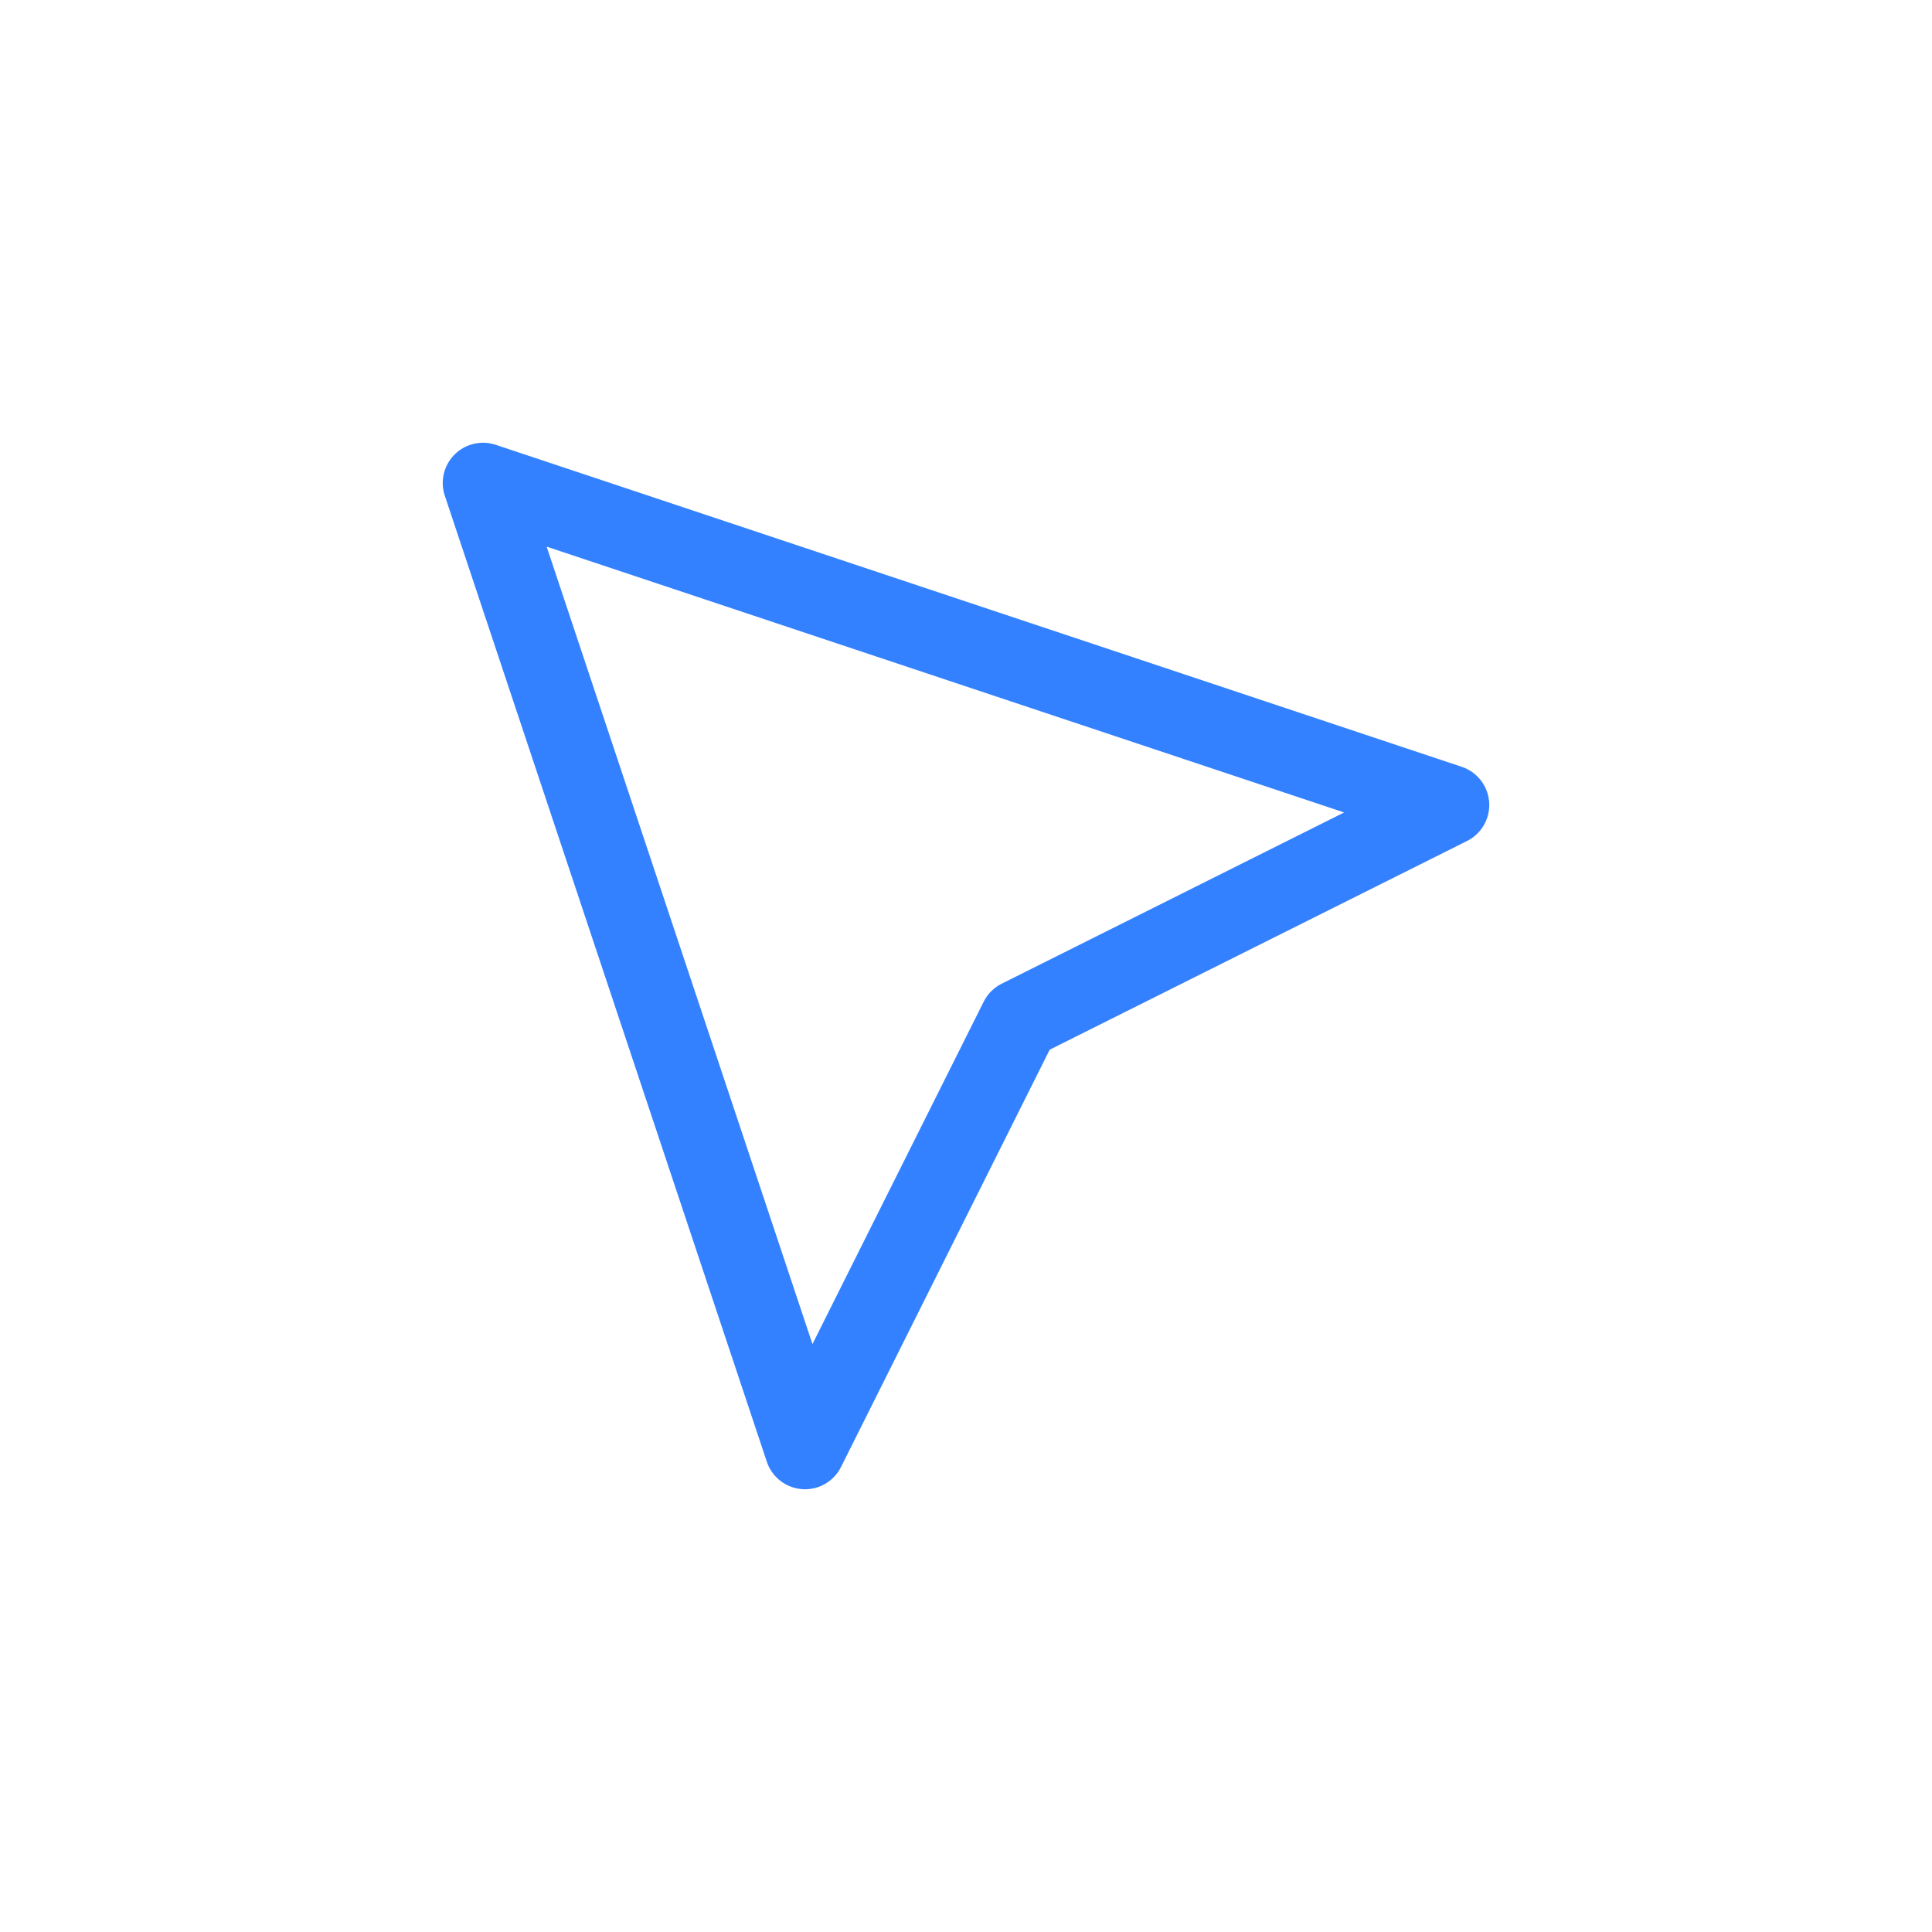
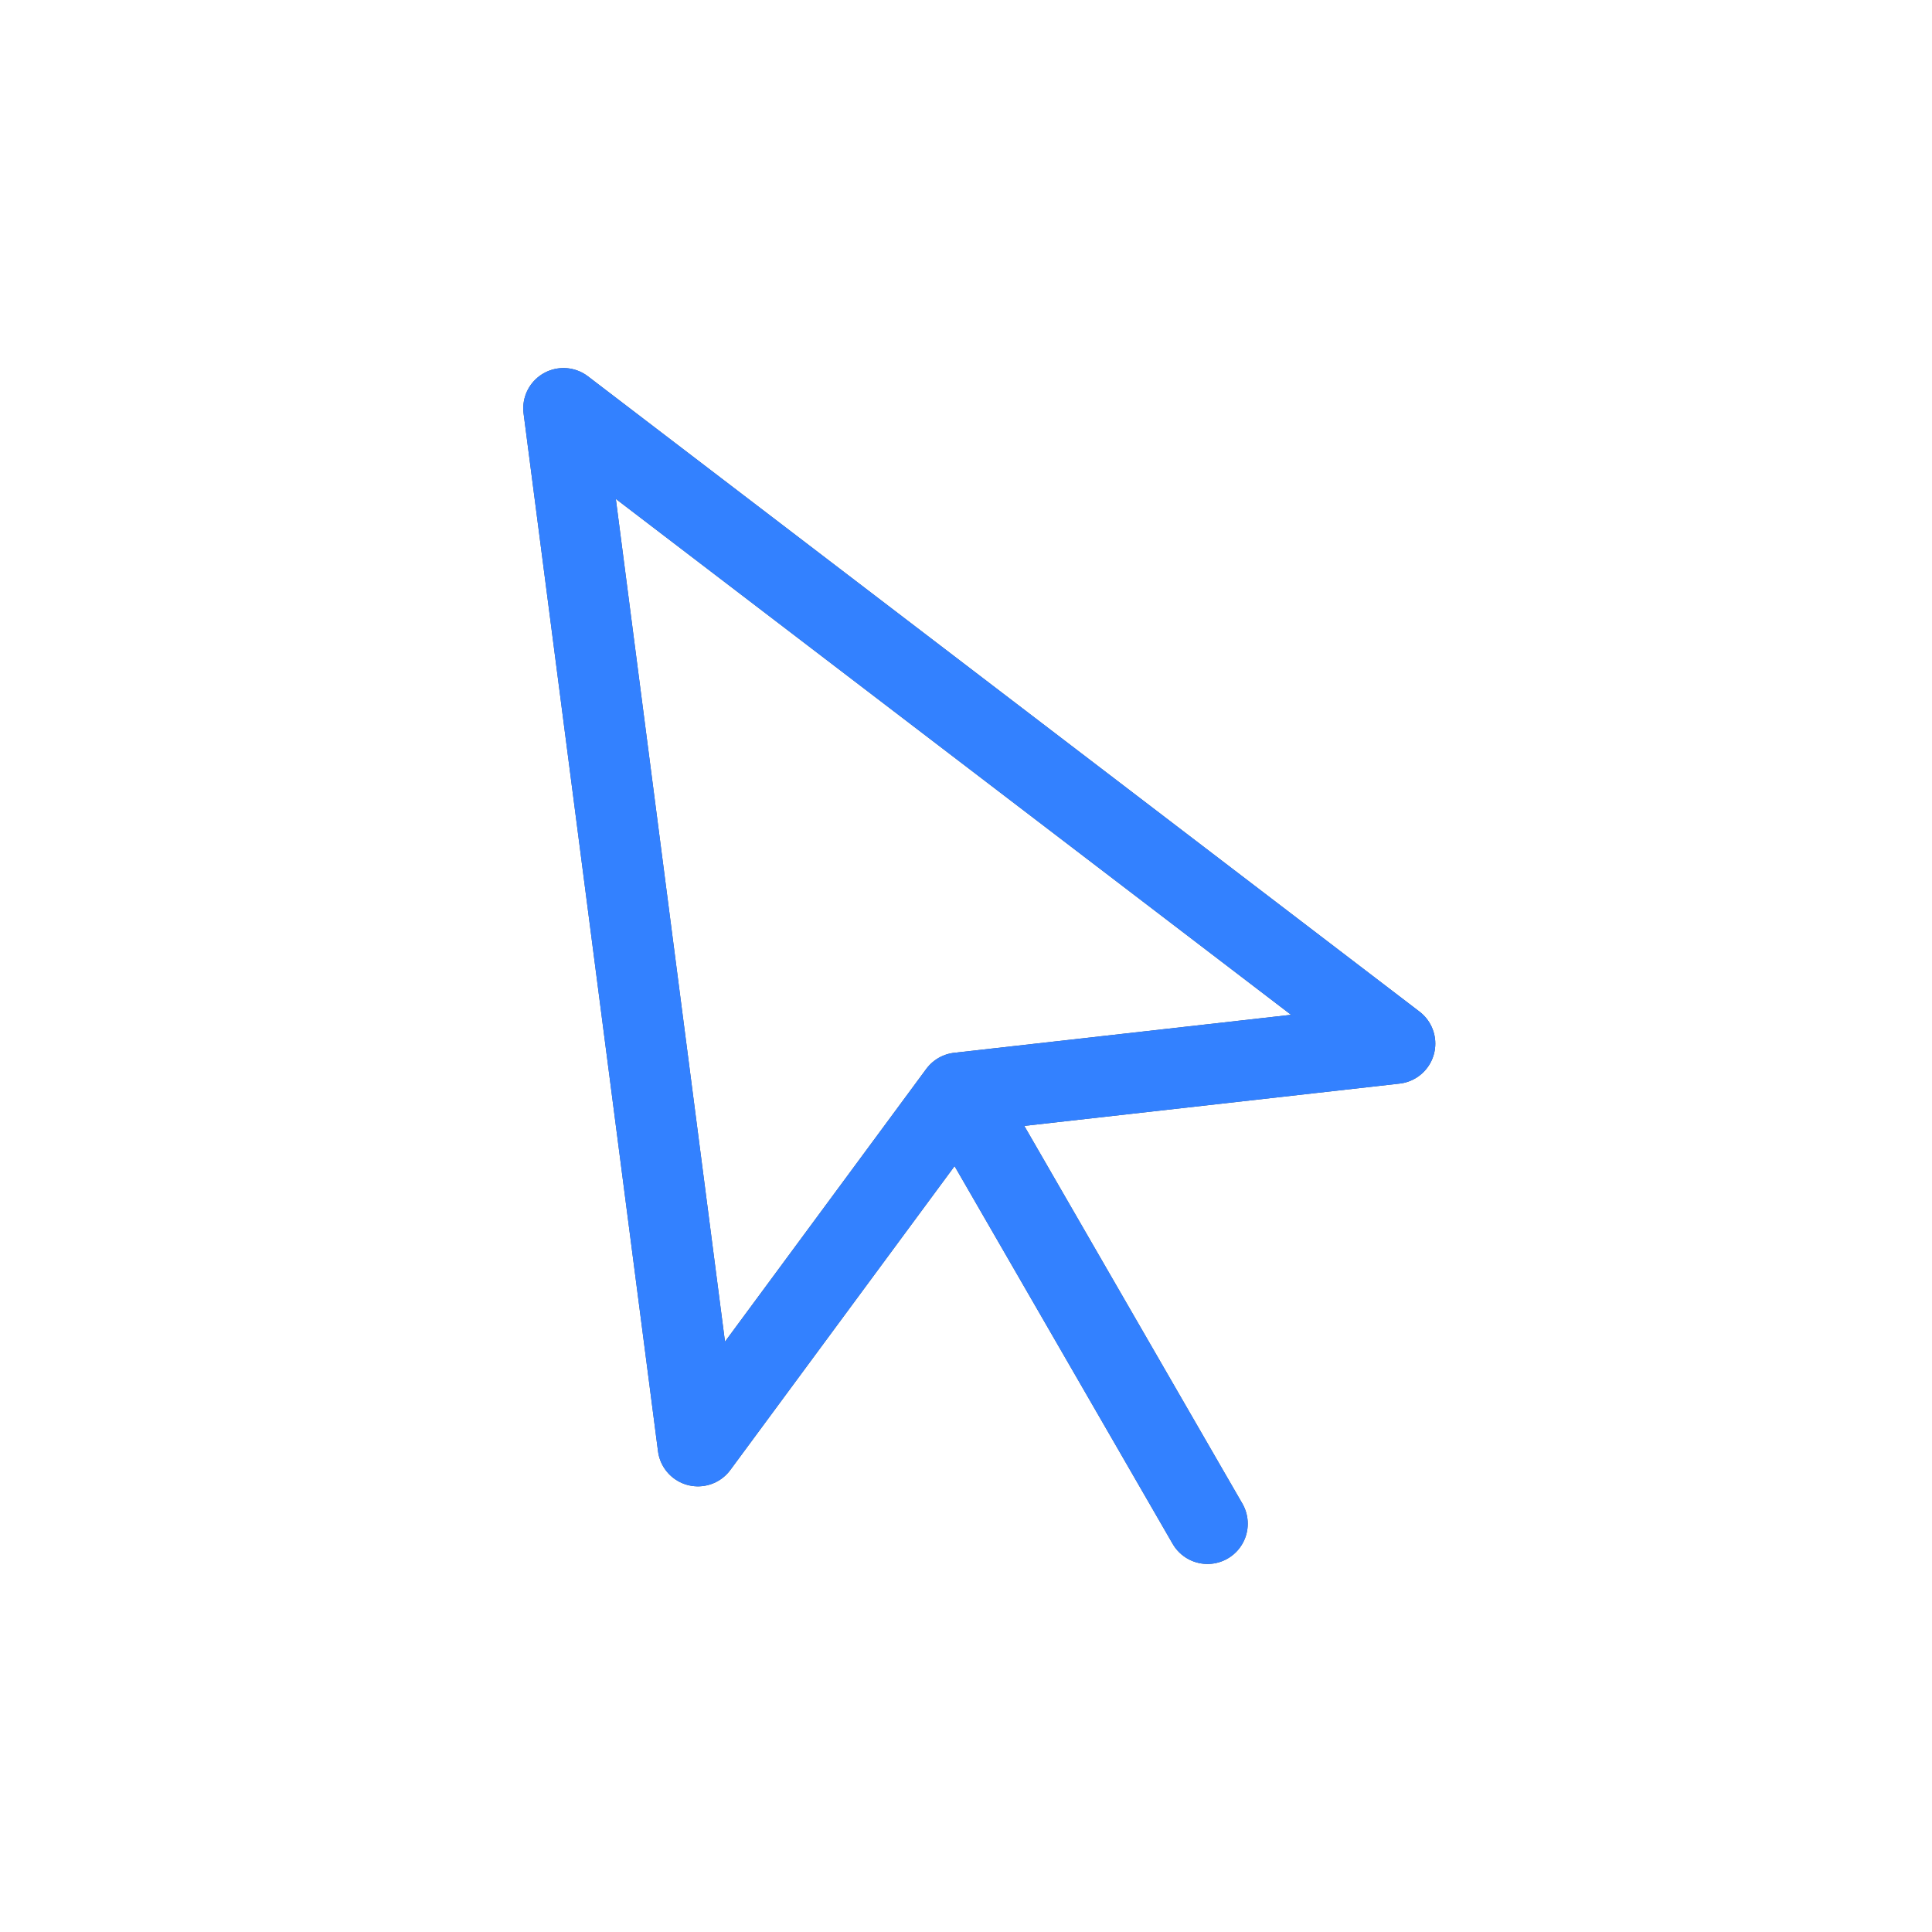
<svg xmlns="http://www.w3.org/2000/svg" width="24px" height="24px" viewBox="0 0 24 24" version="1.1">
  <g id="页面-1" stroke="none" stroke-width="1" fill="none" fill-rule="evenodd" stroke-linecap="round" stroke-linejoin="round">
-     <g id="切图" transform="translate(-48, -8)" stroke="#3381FF">
-       <g id="folder备份" transform="translate(48, 8)">
-         <polygon id="路径-10" points="6 6 18 10 12.667 12.667 10 18" />
-       </g>
+     <g id="编组-4备份-2">
+       <polygon id="路径-5" stroke="#444E60" points="7 5.072 8.67 17.964 11.909 13.575 17.33 12.964" />
+       <line x1="12" y1="13.732" x2="15" y2="18.928" id="路径-7" stroke="#444E60" />
+       <polygon id="路径-5" stroke="#3381FF" points="7 5.072 8.67 17.964 11.909 13.575 17.33 12.964" />
+       <line x1="12" y1="13.732" x2="15" y2="18.928" id="路径-7" stroke="#3381FF" />
    </g>
  </g>
</svg>
